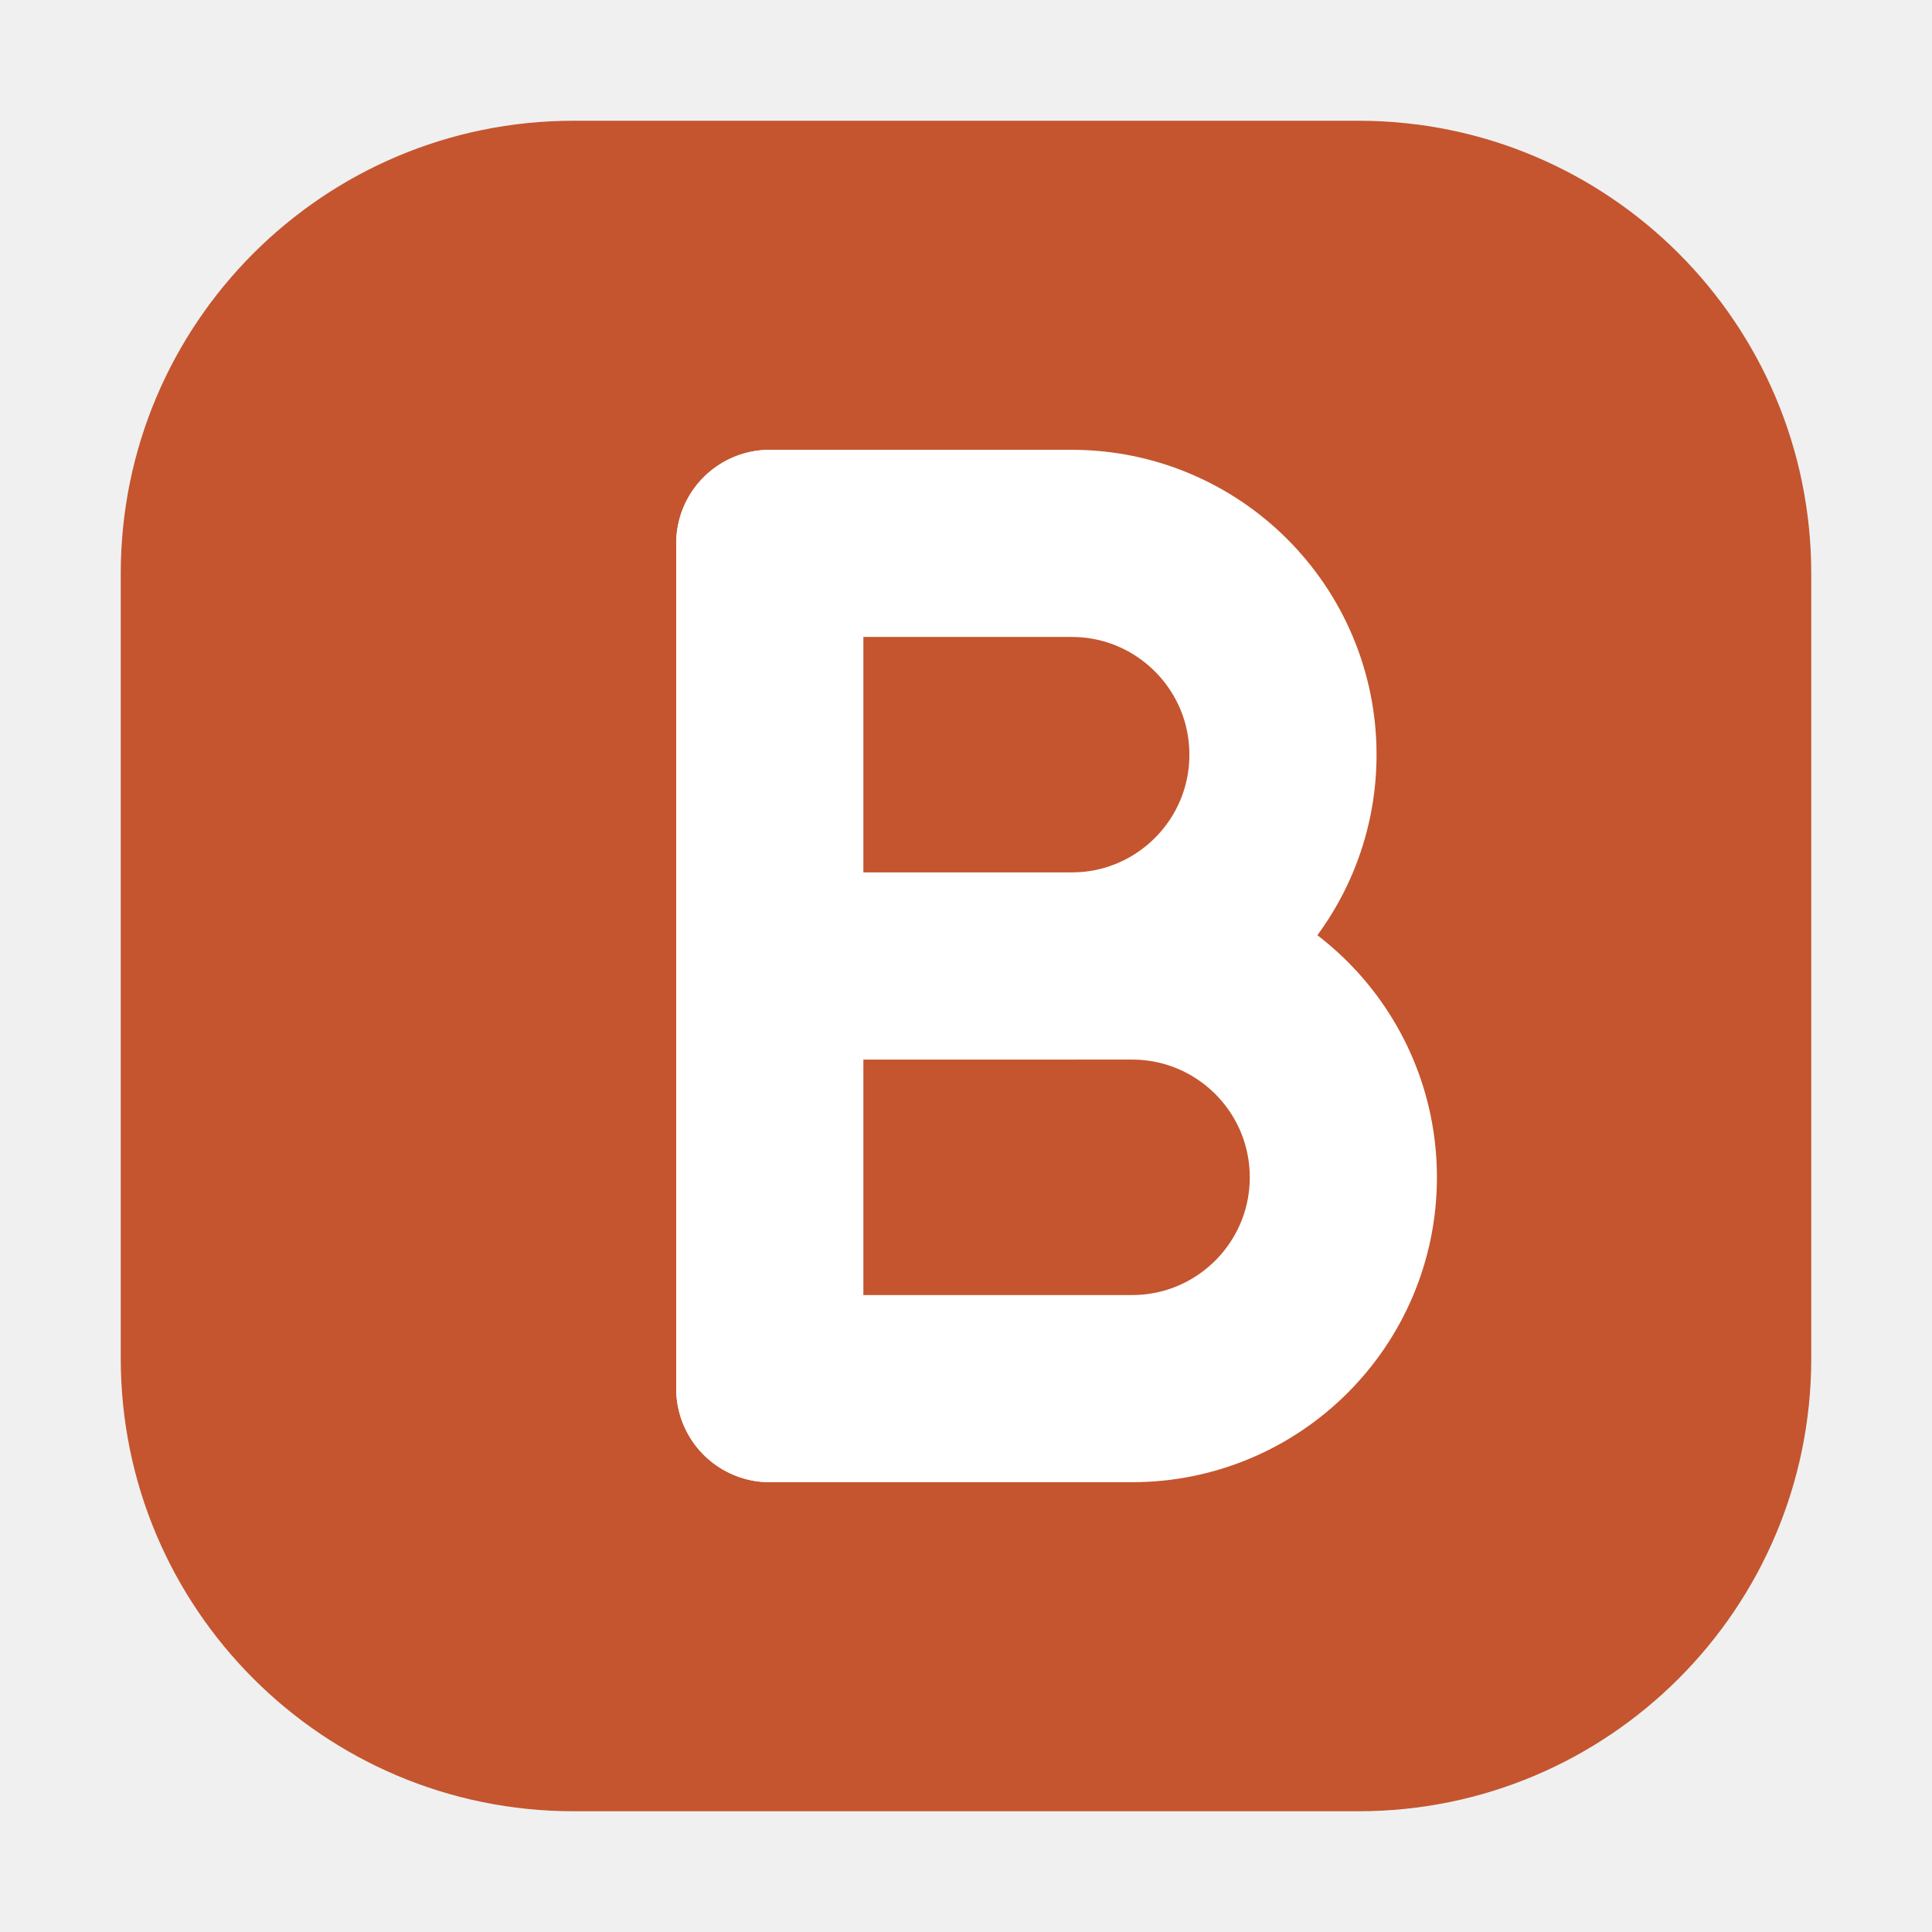
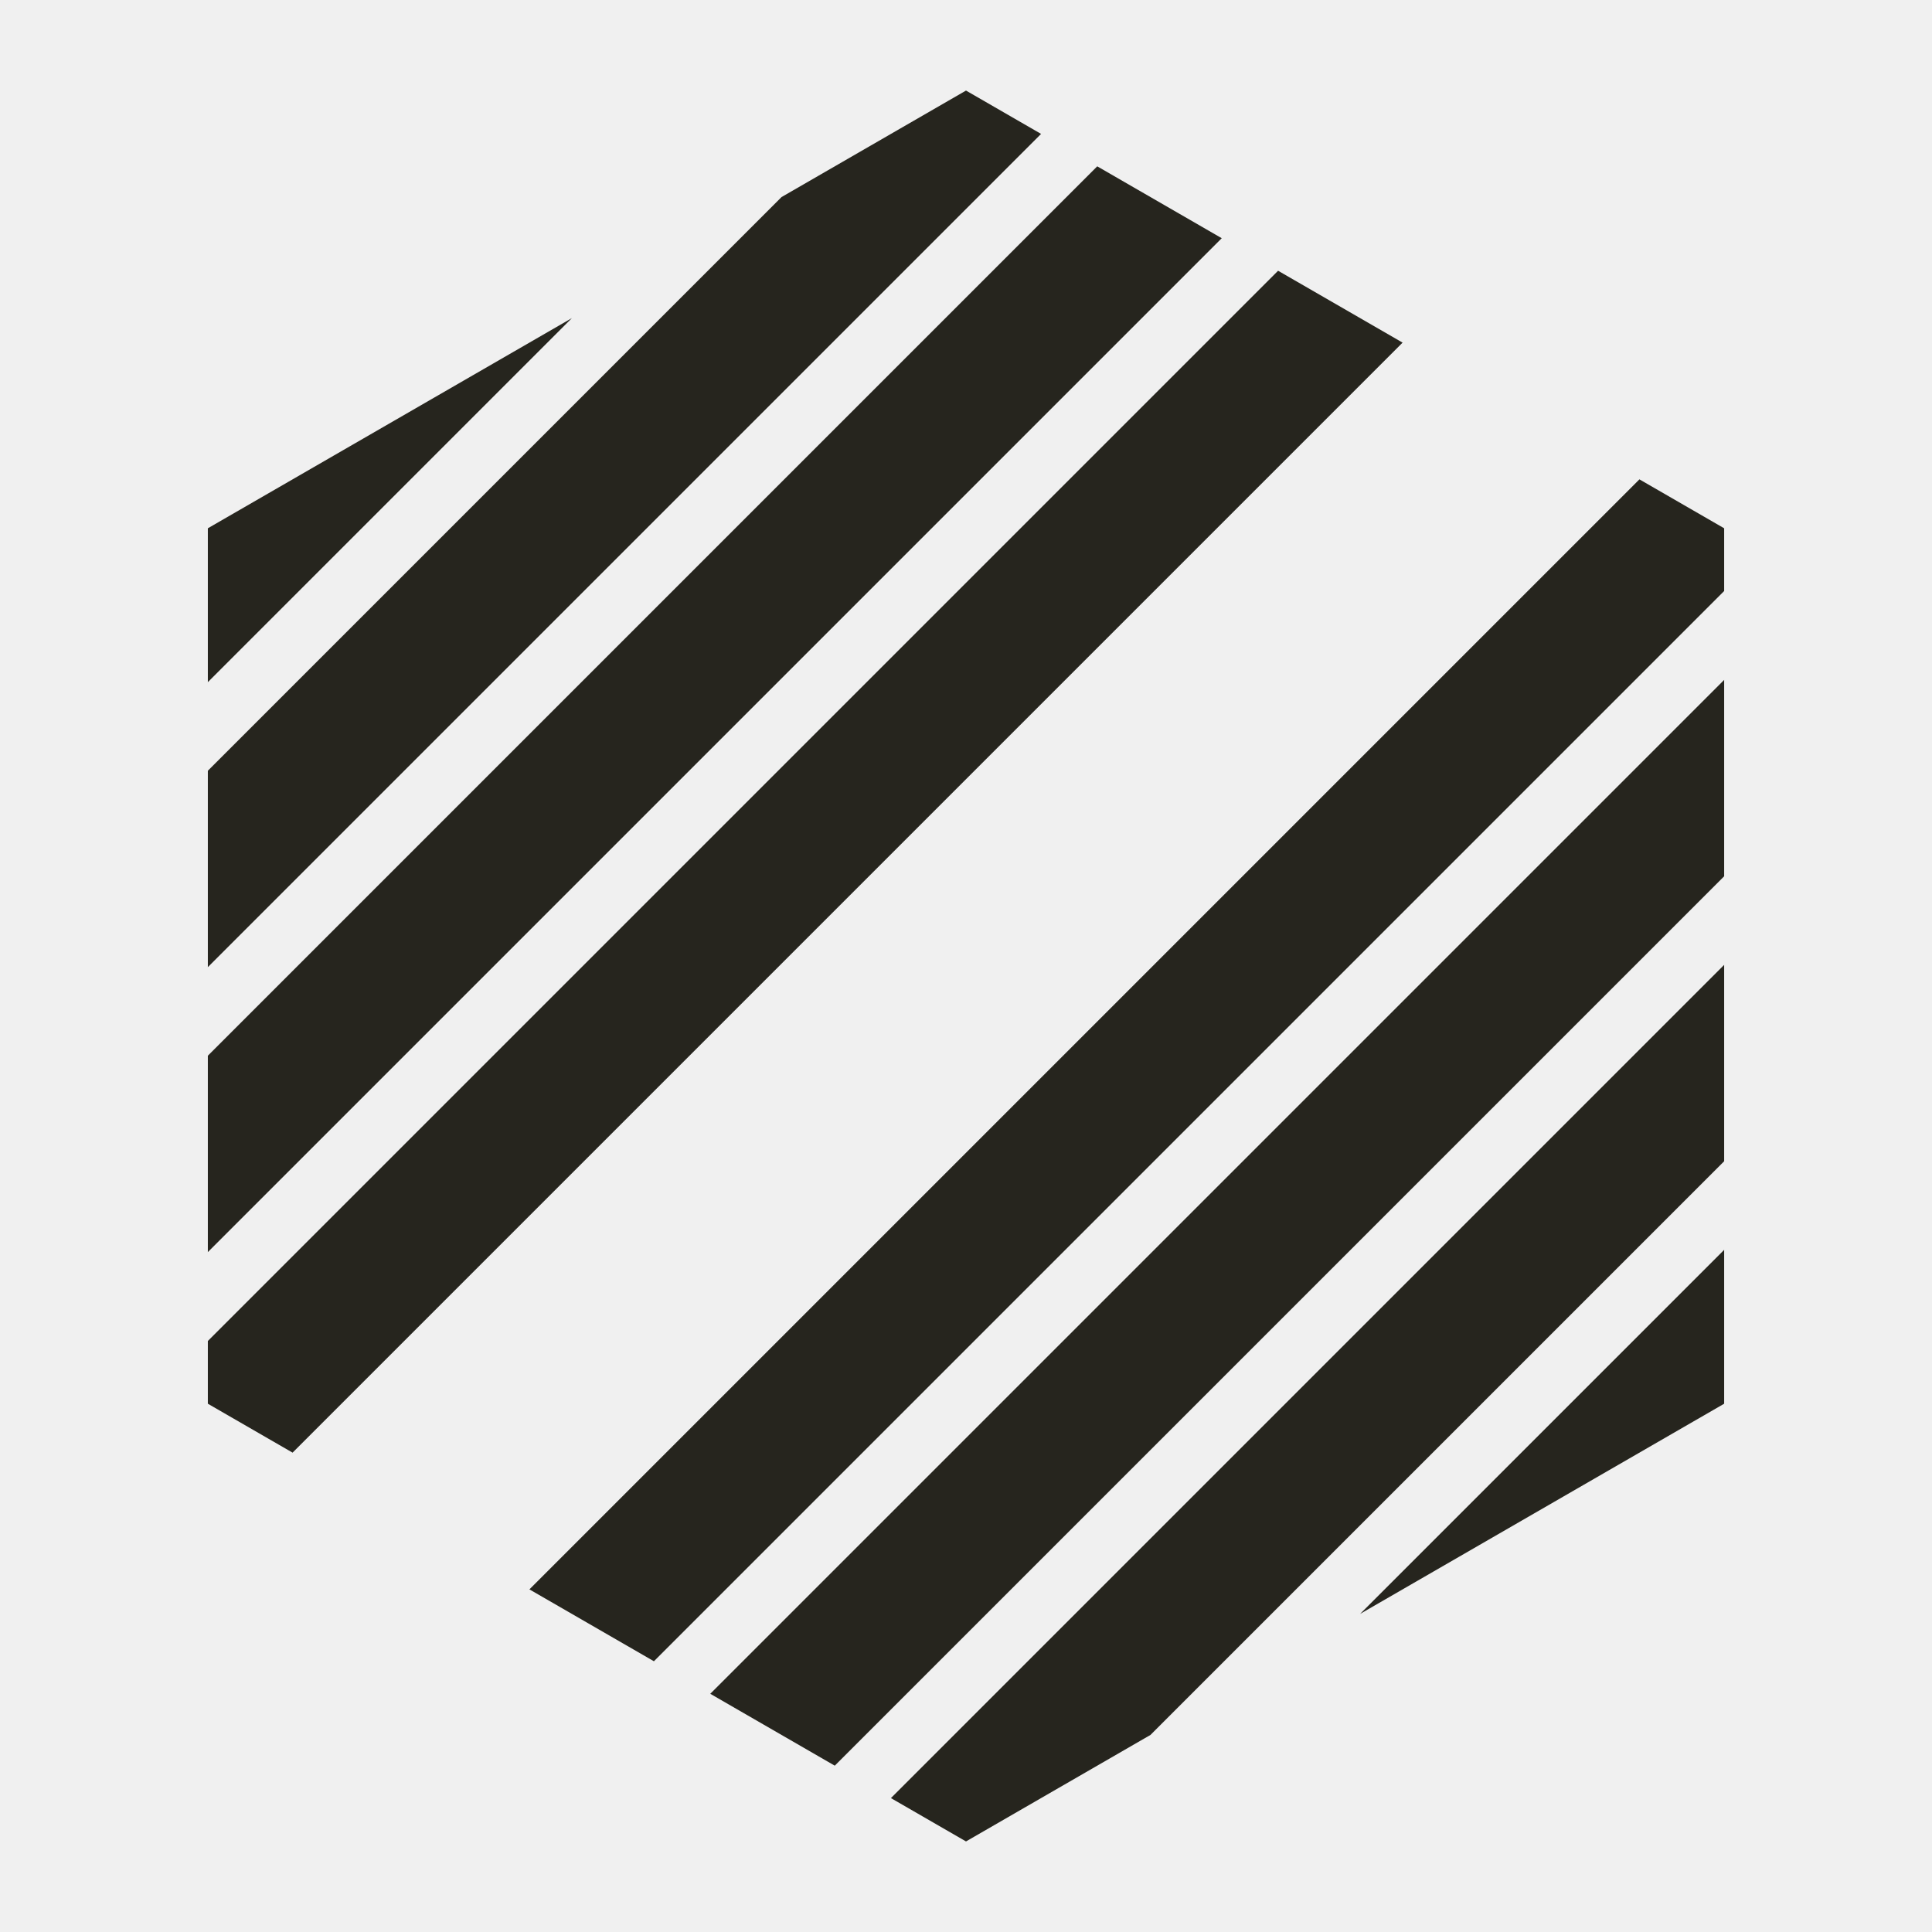
<svg xmlns="http://www.w3.org/2000/svg" width="512" height="512" viewBox="0 0 64 64" fill="none" role="img" aria-label="RAQIB — رقيب">
-   <rect x="4" y="4" width="56" height="56" rx="15" fill="#C4552F" />
-   <g stroke="#ffffff" stroke-width="6.2" stroke-linecap="round" stroke-linejoin="round" fill="none">
-     <path d="M25.5 46V18" />
-     <path d="M25.5 18h10a7 7 0 1 1 0 14h-10" />
-     <path d="M25.5 32h12a7 7 0 1 1 0 14h-12" />
+   <defs>
+     <clipPath id="pm">
+       <polygon points="32,3 57.115,17.5 57.115,46.5 32,61 6.885,46.5 6.885,17.5" />
+     </clipPath>
+   </defs>
+   <g clip-path="url(#pm)" stroke="#26251E" stroke-width="4.6" stroke-linecap="butt" fill="none">
+     <line x1="4" y1="22.23" x2="60" y2="-33.77" />
+     <line x1="4" y1="31.67" x2="60" y2="-24.33" />
+     <line x1="4" y1="41.11" x2="60" y2="-14.89" />
+     <line x1="4" y1="50.56" x2="60" y2="-5.44" />
+     <line x1="4" y1="69.44" x2="60" y2="13.44" />
+     <line x1="4" y1="78.89" x2="60" y2="22.89" />
+     <line x1="4" y1="88.33" x2="60" y2="32.33" />
+     <line x1="4" y1="97.77" x2="60" y2="41.77" />
  </g>
</svg>
